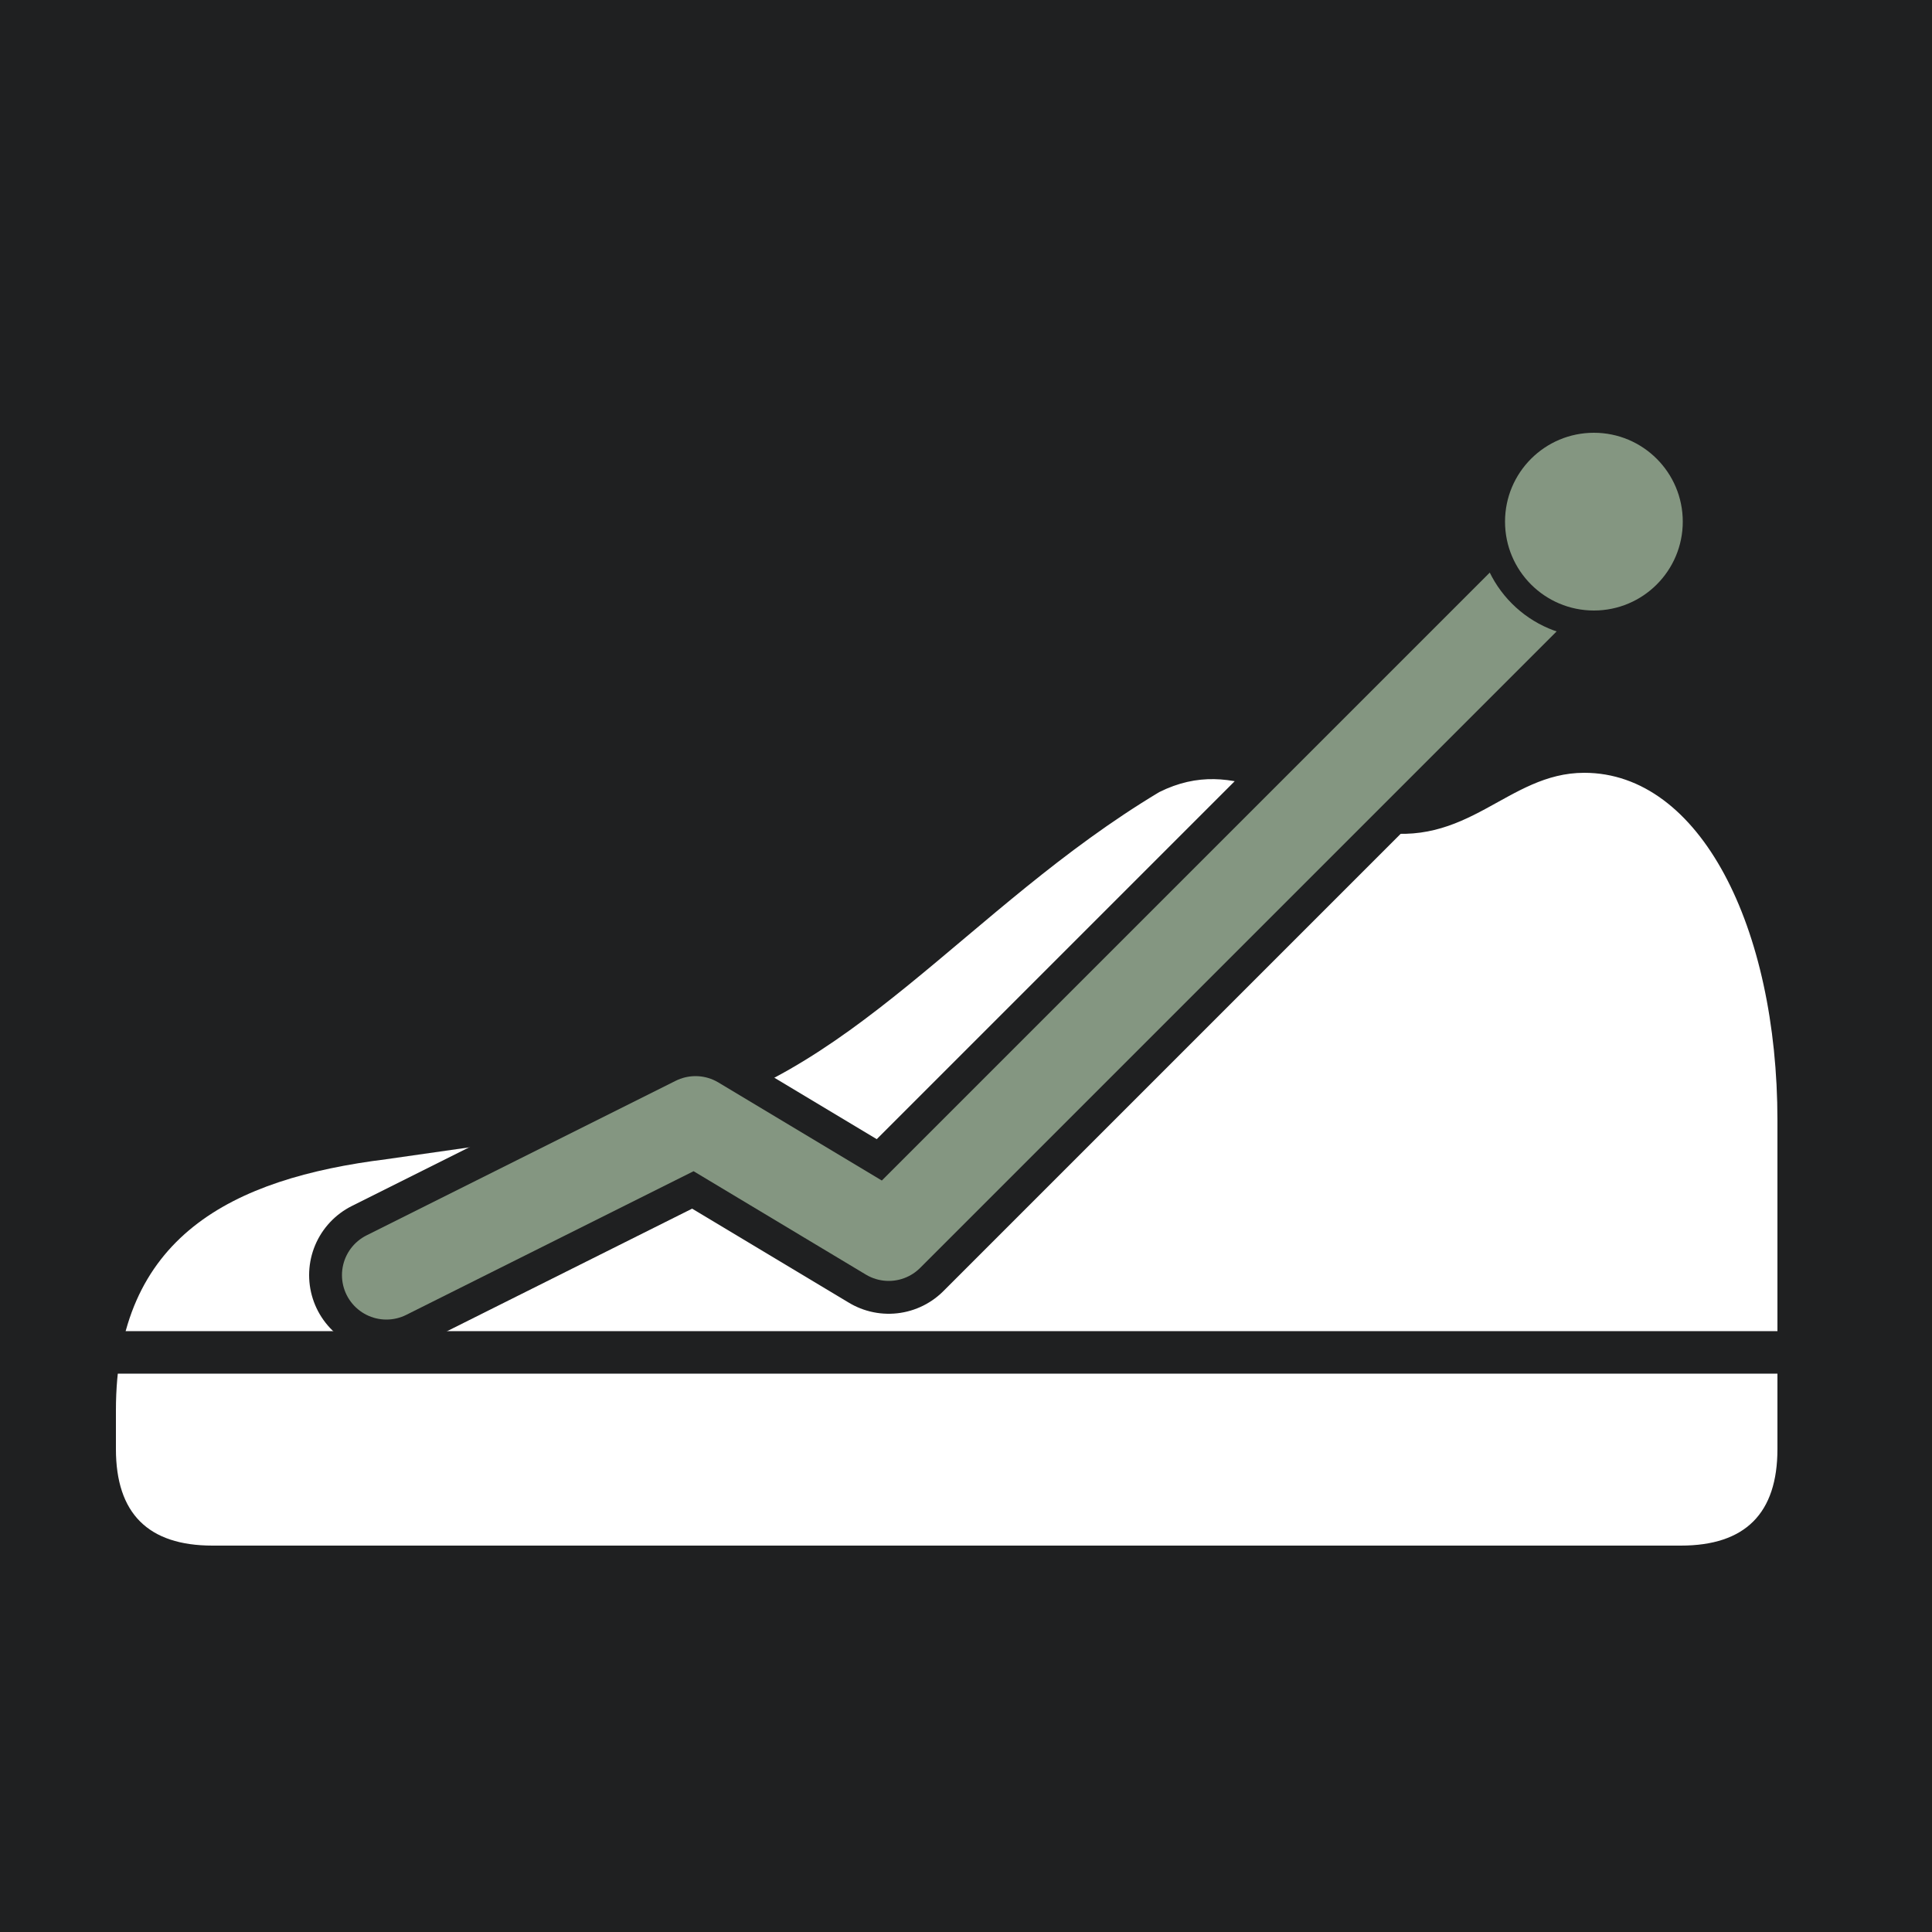
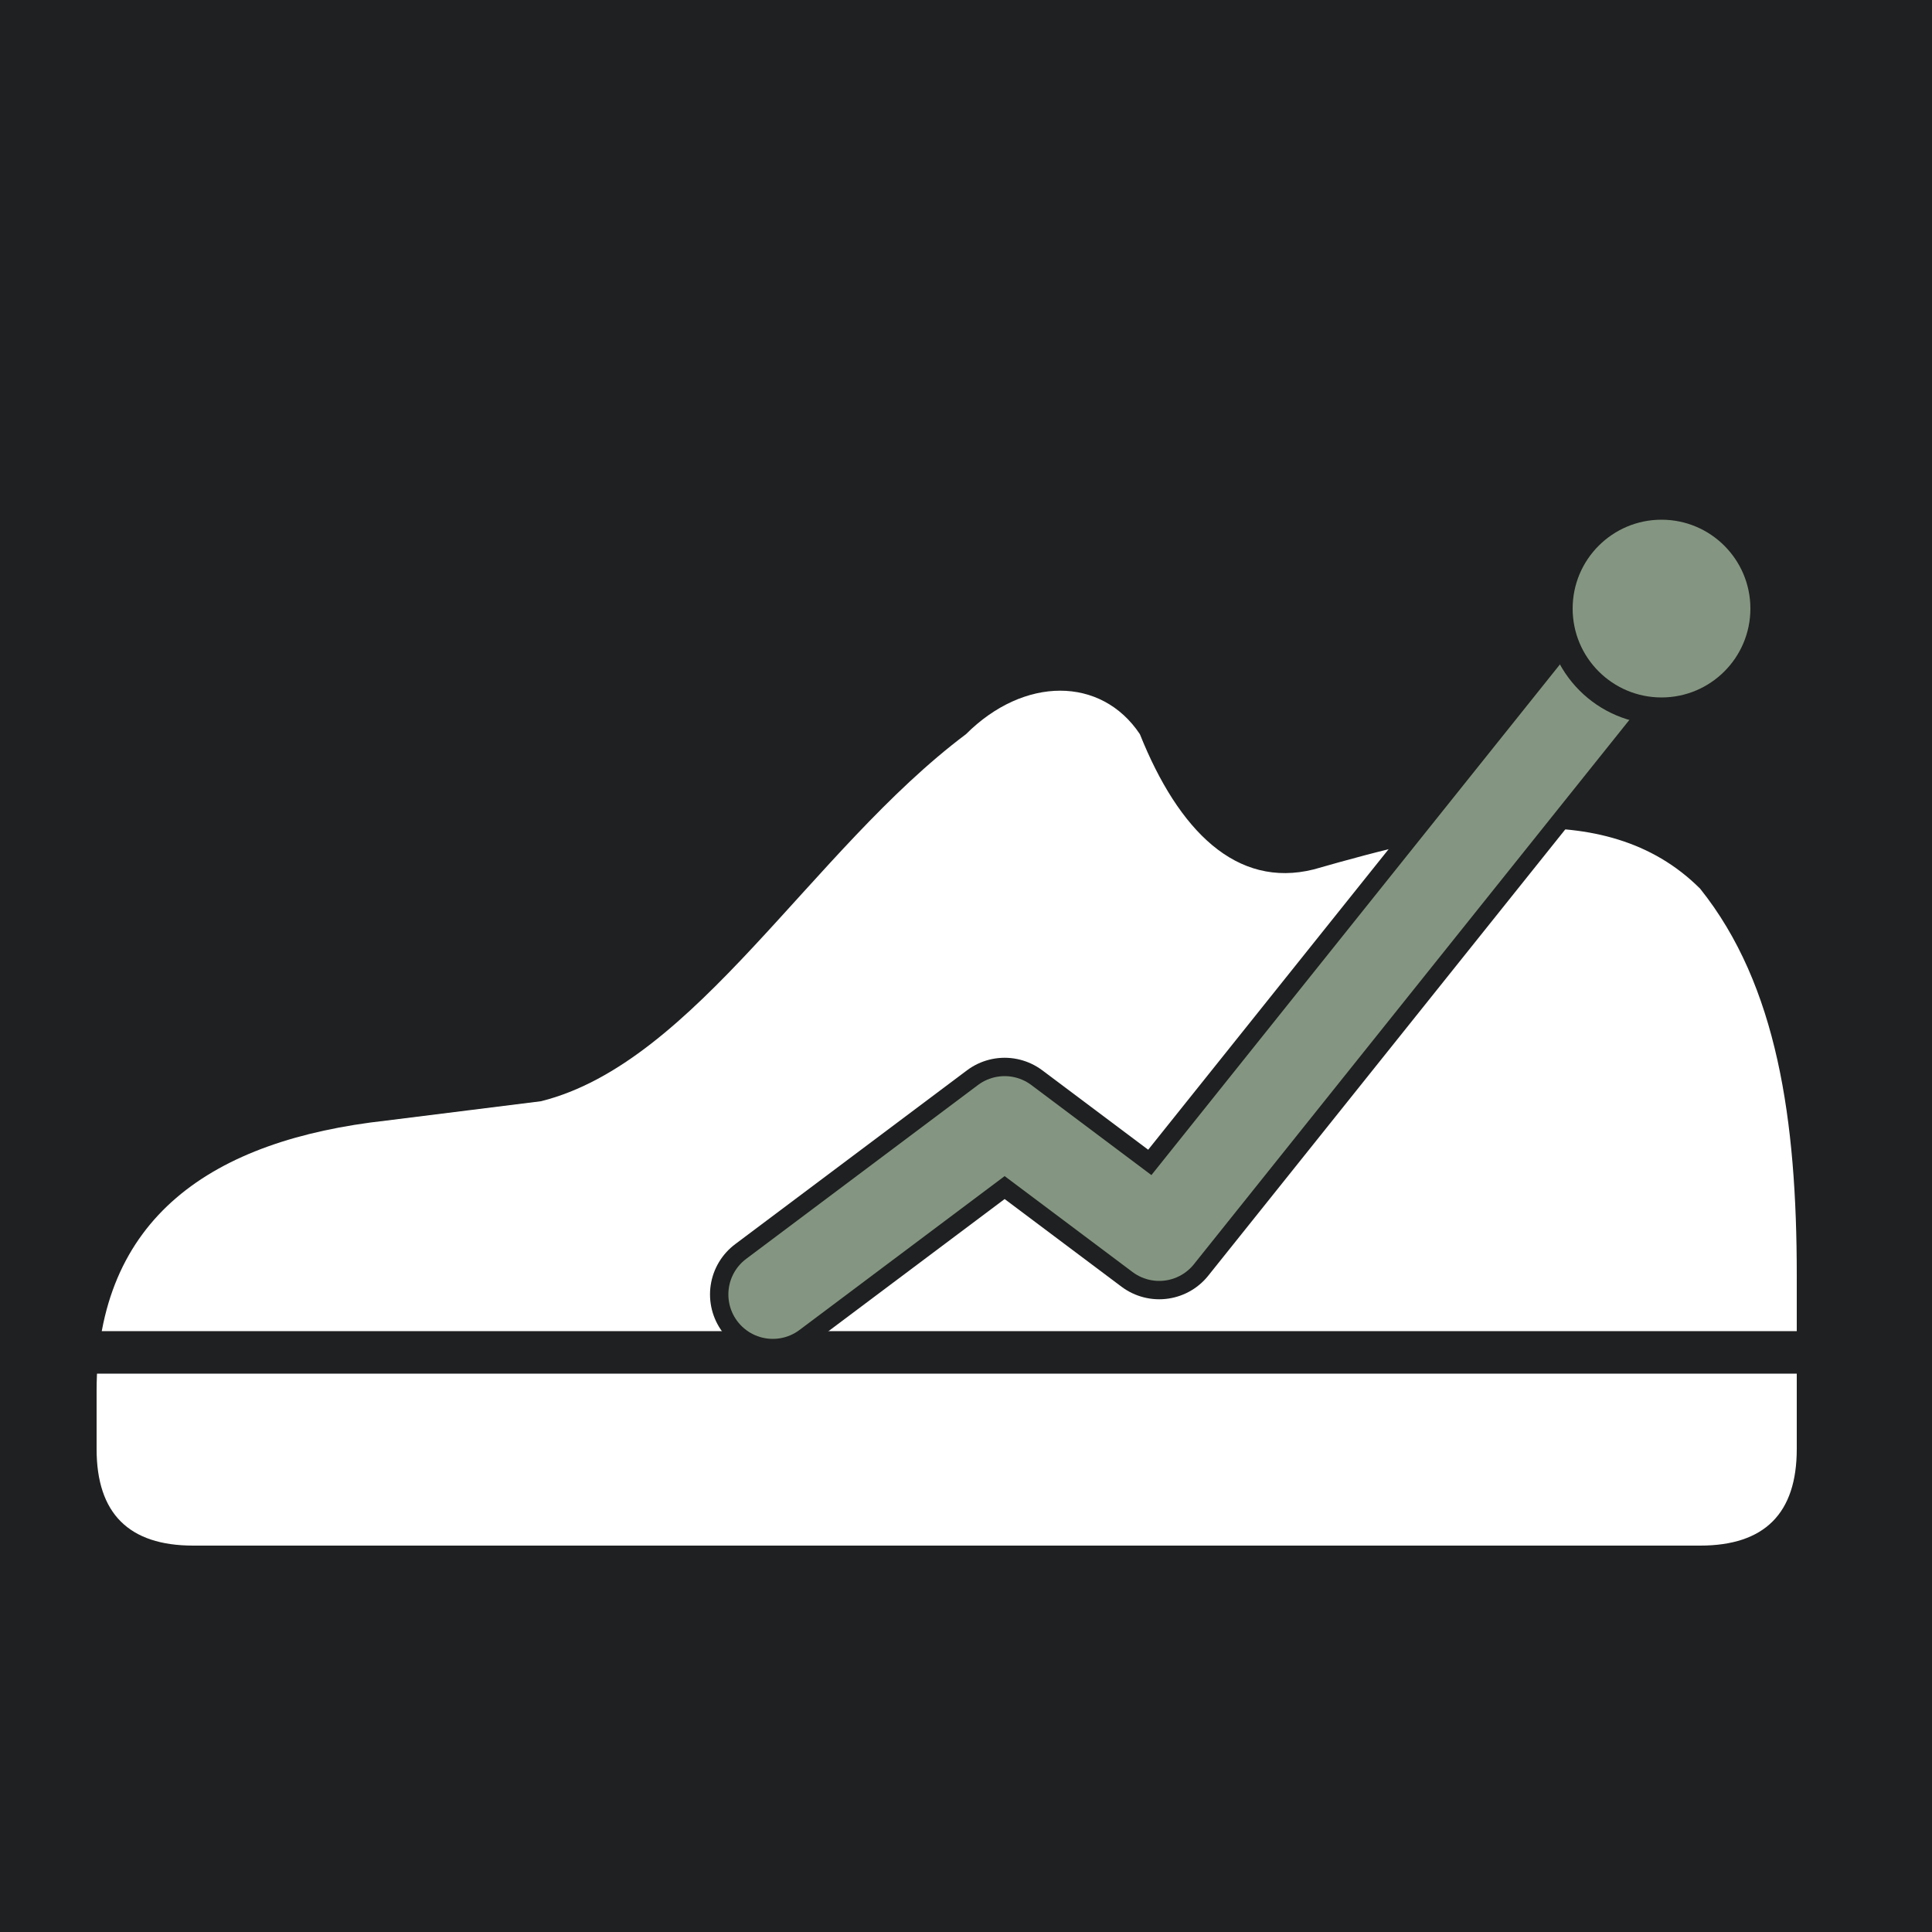
<svg xmlns="http://www.w3.org/2000/svg" viewBox="0 0 100 100">
  <rect width="100" height="100" fill="#1F2021" />
-   <path d="M6 73 C6 64 12 61 20 60 L34 58 C44 56 50 47 60 41 C64 39 67 42 71 43 C76 44 78 40 82 40 C88 40 92 48 92 58 L92 75 Q92 80 87 80 L11 80 Q6 80 6 75 Z" fill="#FFFFFF" />
-   <path d="M6 70 L92 70" stroke="#1F2021" stroke-width="2.2" />
-   <path d="M20 66 L36 58 L46 64 L80 30" fill="none" stroke="#1F2021" stroke-width="8" stroke-linecap="round" stroke-linejoin="round" />
-   <path d="M20 66 L36 58 L46 64 L80 30" fill="none" stroke="#849681" stroke-width="4.6" stroke-linecap="round" stroke-linejoin="round" />
-   <circle cx="82.5" cy="27" r="6" fill="#1F2021" />
-   <circle cx="82.5" cy="27" r="4.6" fill="#849681" />
+   <path d="M5 72 C5 63 11 59 20 58 L28 57 C36 55 42 44 50 38 C53 35 57 35 59 38 C61 43 64 46 68 45 C75 43 83 41 88 46 C92 51 93 58 93 66 L93 75 Q93 80 88 80 L10 80 Q5 80 5 75 Z" fill="#FFFFFF" />
+   <path d="M5 70 L93 70" stroke="#1F2021" stroke-width="2.2" />
+   <path d="M40 67 L52 58 L60 64 L84 34" fill="none" stroke="#1F2021" stroke-width="6.5" stroke-linecap="round" stroke-linejoin="round" />
+   <path d="M40 67 L52 58 L60 64 L84 34" fill="none" stroke="#849681" stroke-width="4.6" stroke-linecap="round" stroke-linejoin="round" />
+   <circle cx="86" cy="31.5" r="6" fill="#1F2021" />
+   <circle cx="86" cy="31.5" r="4.6" fill="#849681" />
</svg>
